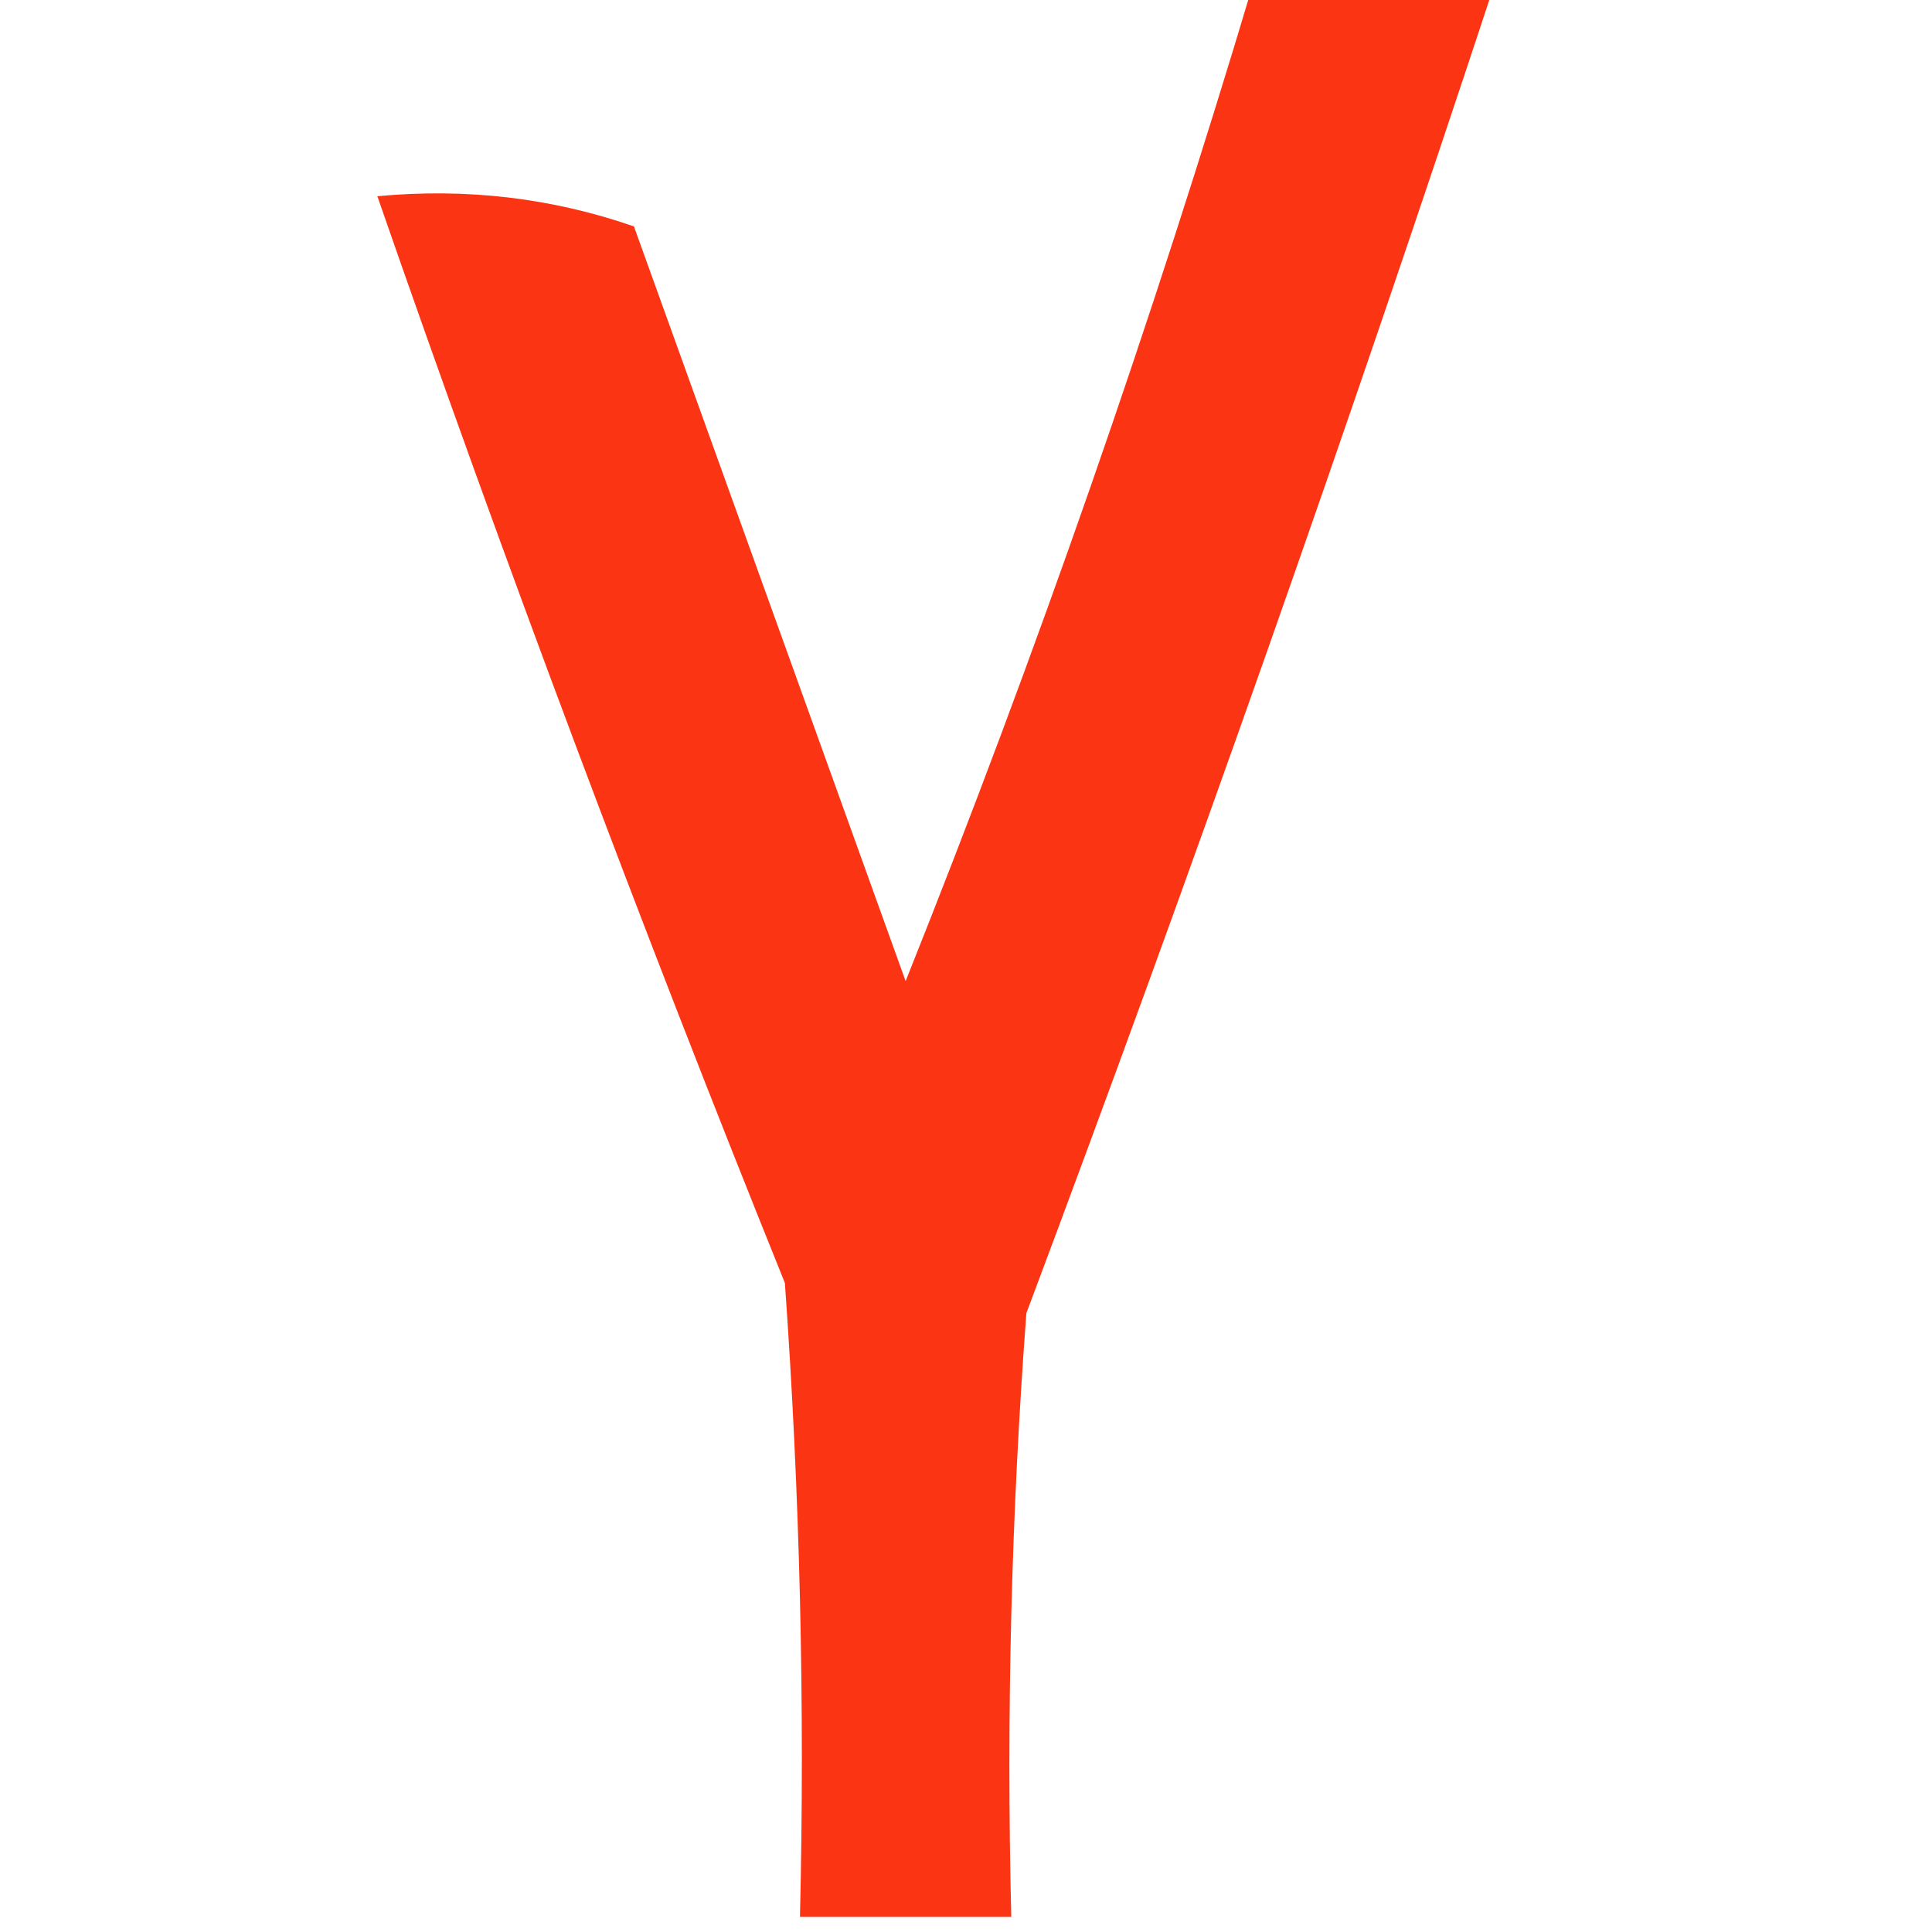
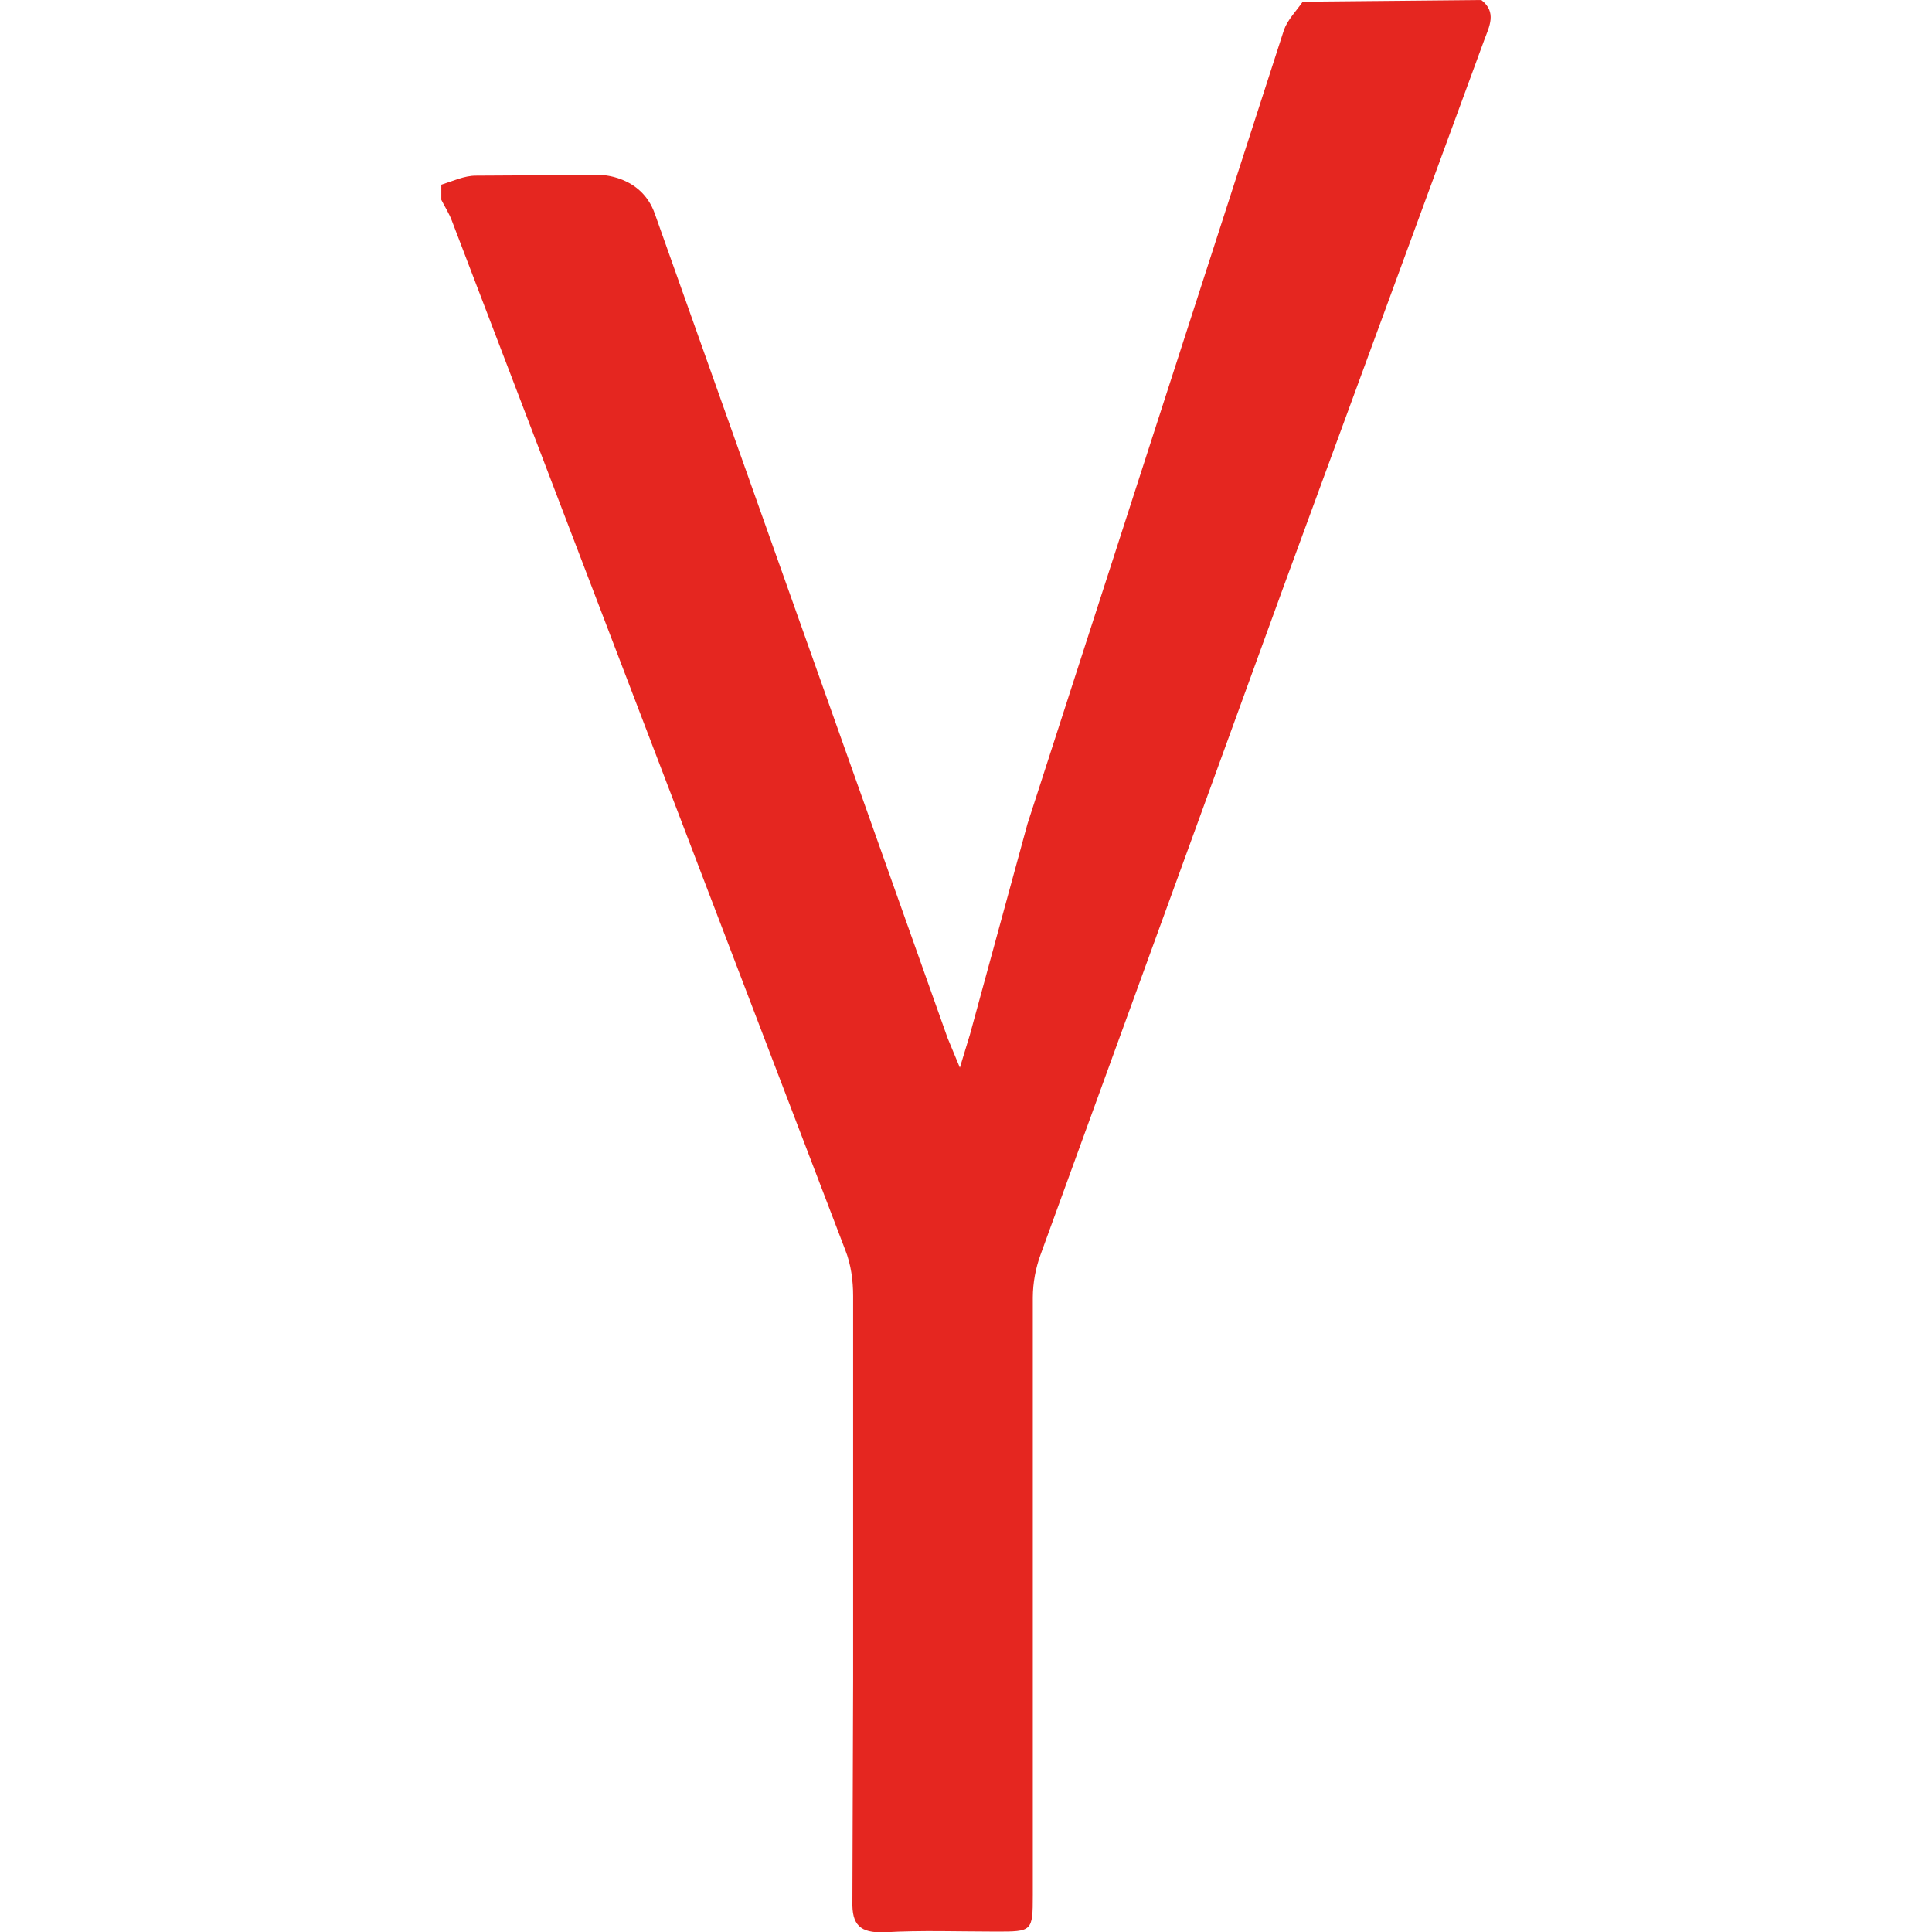
- <svg xmlns="http://www.w3.org/2000/svg" style="shape-rendering:geometricPrecision;text-rendering:geometricPrecision;image-rendering:optimizeQuality;fill-rule:evenodd;clip-rule:evenodd" viewBox="0 0 64 64" class="svg gitea-yandex" width="16" height="16" aria-hidden="true">
-   <path fill="#fb2400" d="M41.5-.5h8a1150.466 1150.466 0 0 1-15.5 44c-.5 6.658-.666 13.325-.5 20h-7c.166-7.008 0-14.008-.5-21a784.405 784.405 0 0 1-13.5-36c2.947-.277 5.78.056 8.5 1l9 25a386.558 386.558 0 0 0 11.5-33Z" style="opacity:.918" />
+ <svg xmlns="http://www.w3.org/2000/svg" viewBox="0 0 64 64" class="svg gitea-yandex" width="16" height="16" aria-hidden="true">
+   <path fill="#e52620" d="M49.07 0c.524.405.262.88.095 1.333l-6.643 18.095-8.047 22.12a4.21 4.21 0 0 0-.262 1.429v19.81c0 1.2-.024 1.2-1.214 1.2-1.238 0-2.476-.048-3.714.024-.786.024-1.07-.238-1.048-1.024l.024-7.333V42.928c0-.5-.07-1.048-.262-1.524L14.976 7.333c-.095-.262-.238-.476-.357-.714v-.5c.38-.12.762-.3 1.143-.3l4.12-.024s1.357 0 1.81 1.286l9.7 27.31.405.976.333-1.095 1.905-6.976 8.5-26.31c.12-.333.405-.62.62-.93L49.07 0z" />
</svg>
